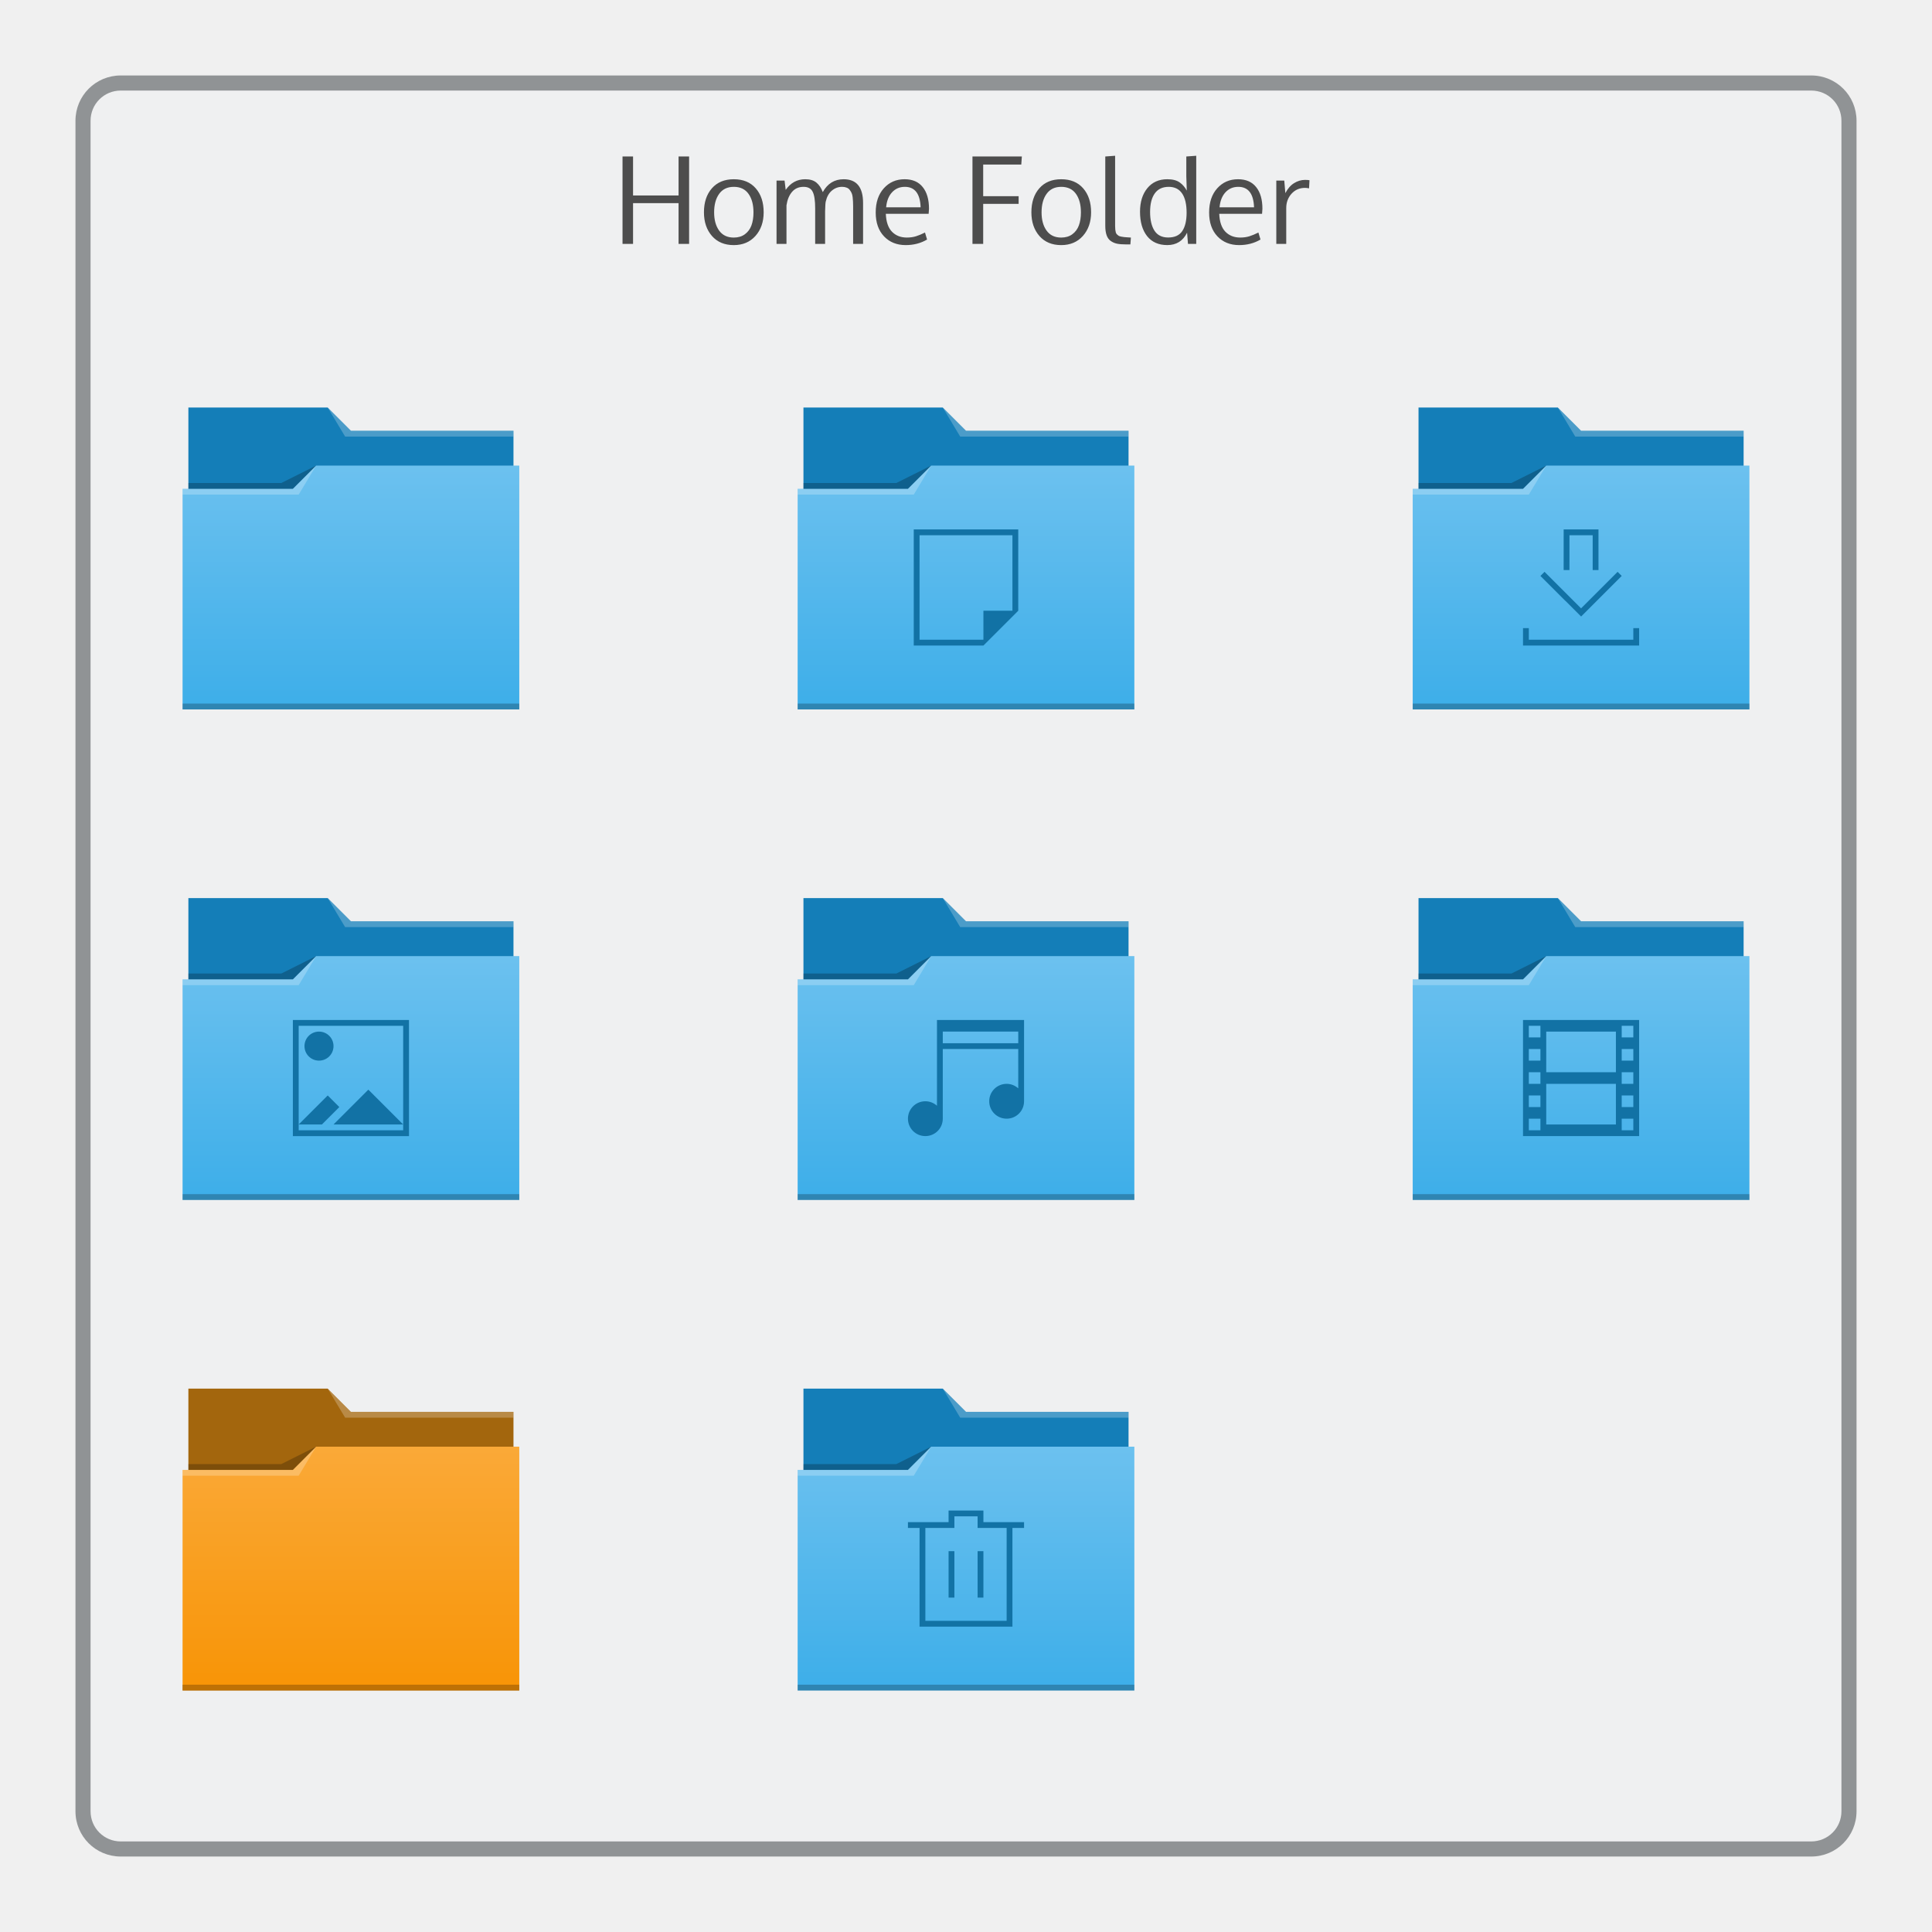
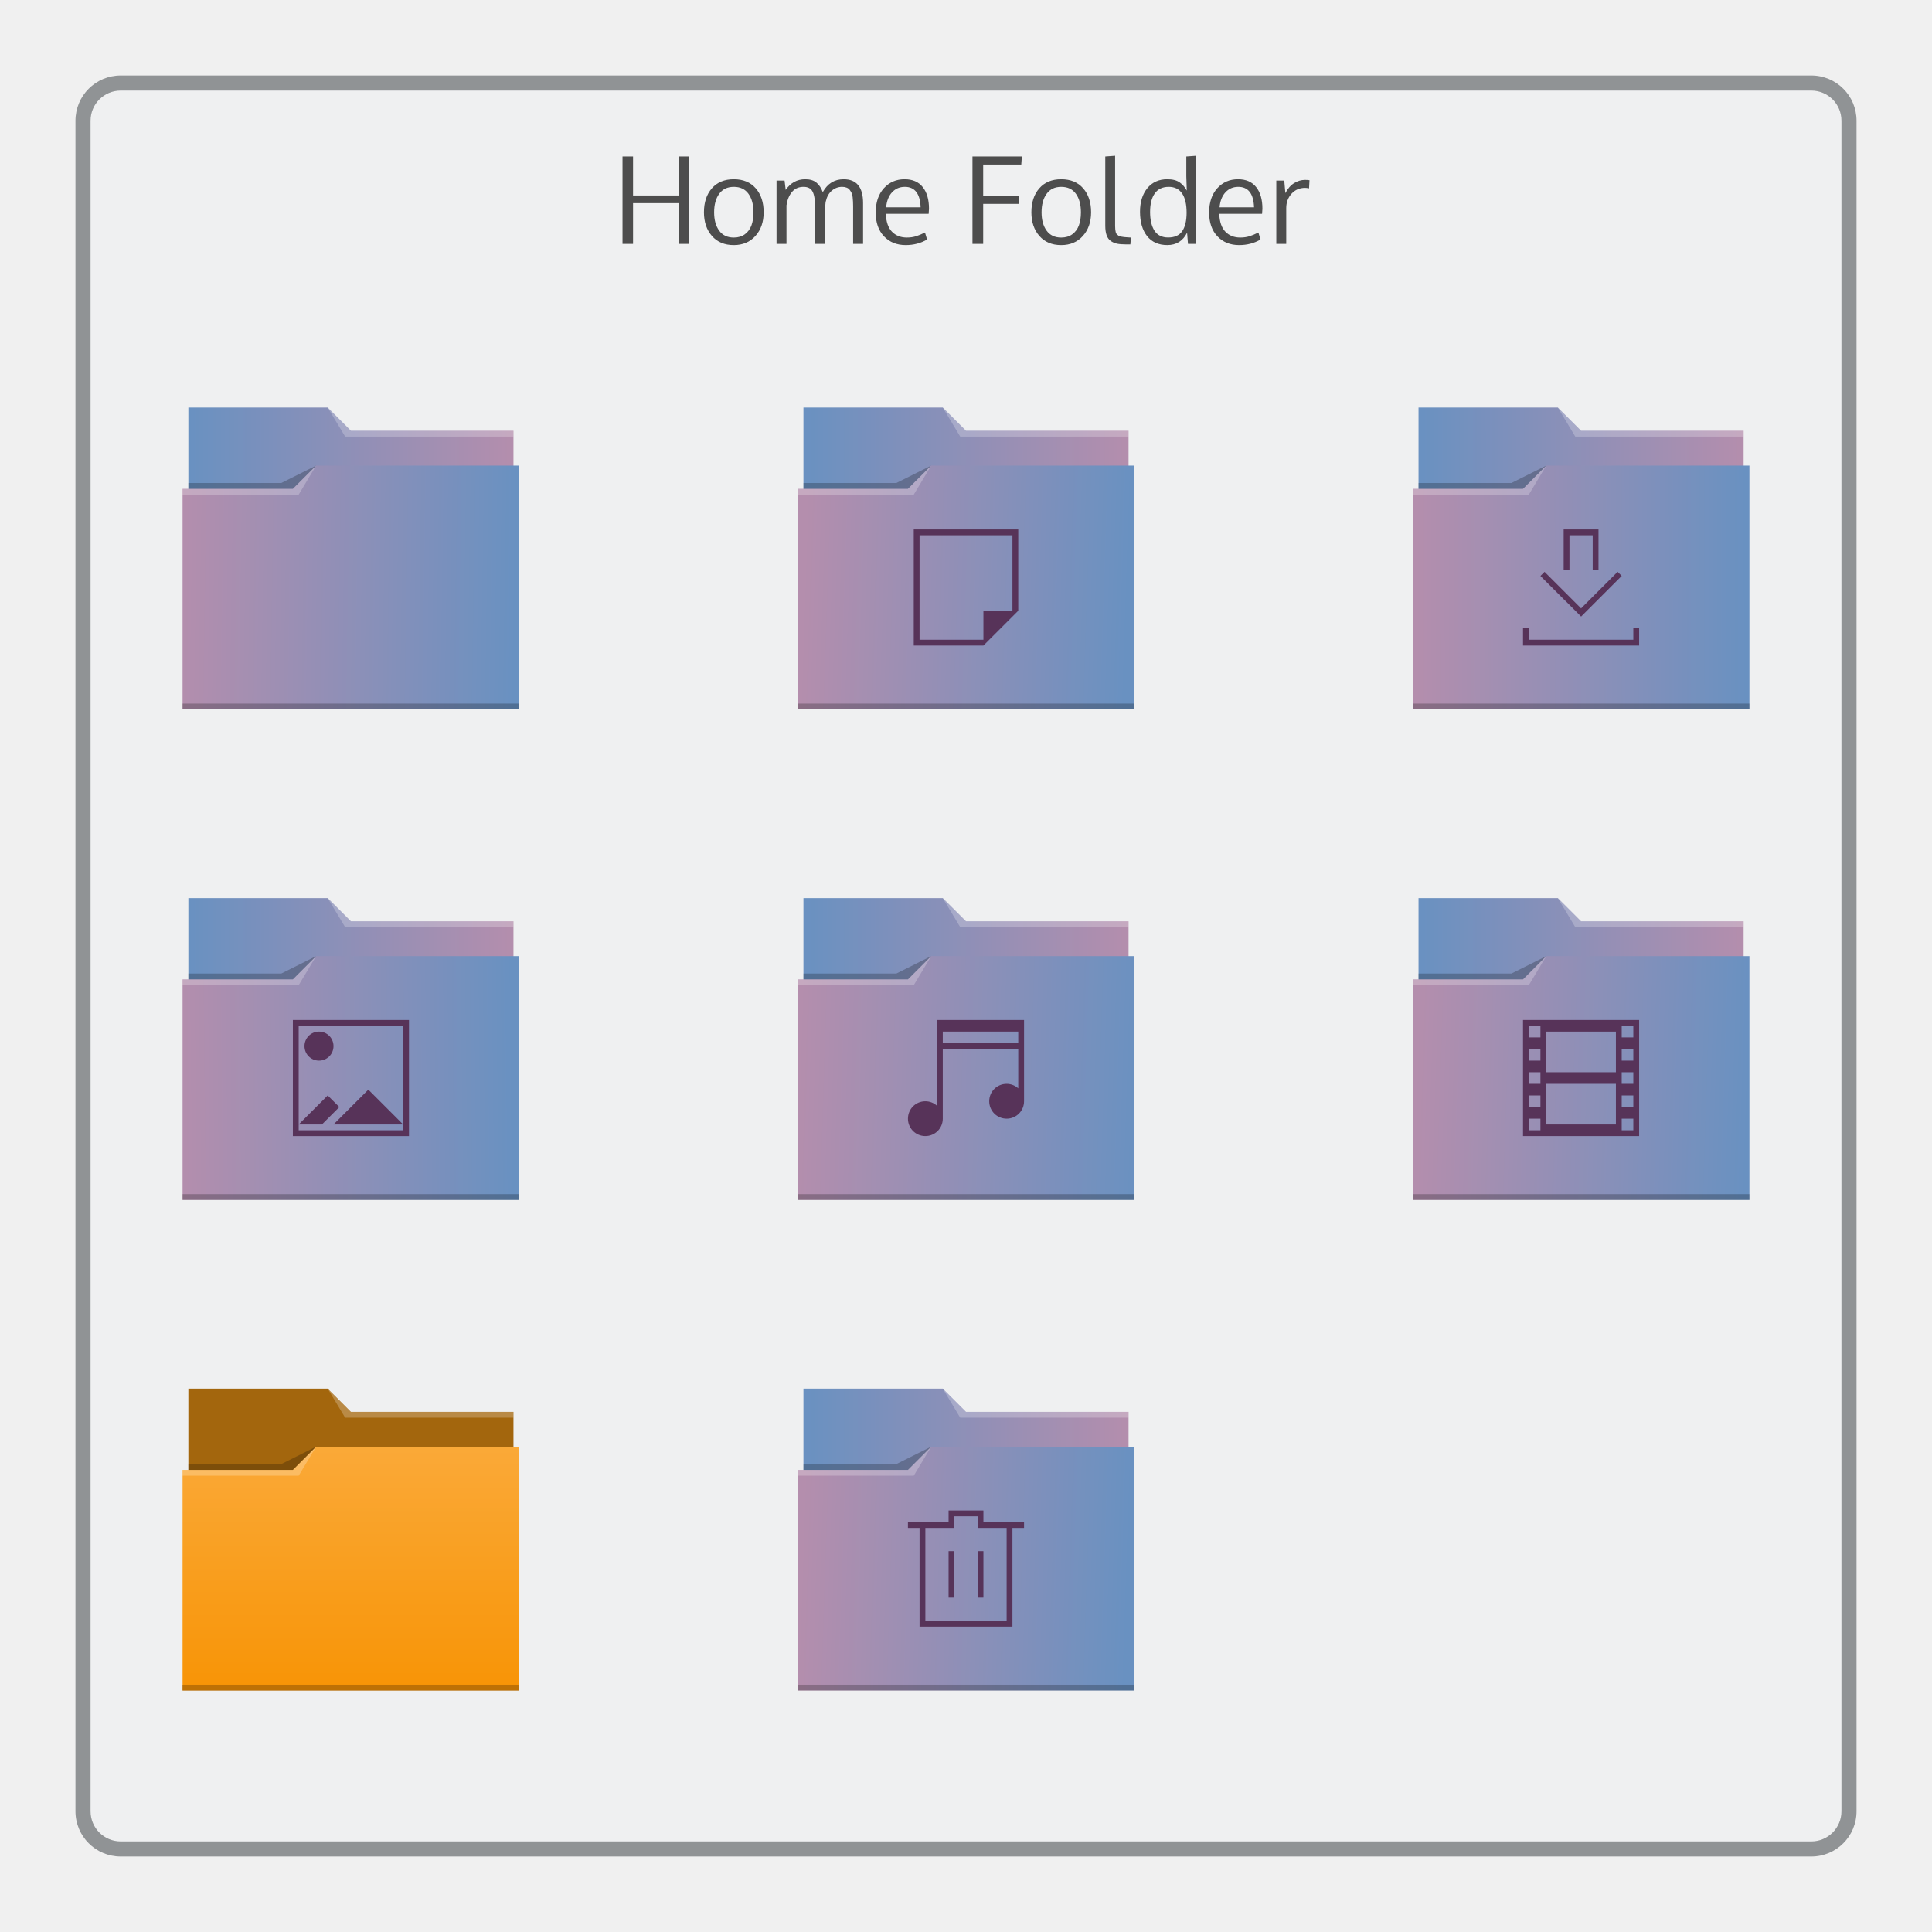
<svg xmlns="http://www.w3.org/2000/svg" xmlns:xlink="http://www.w3.org/1999/xlink" viewBox="0 0 256 256" id="svg2" version="1.1">
  <defs id="defs4">
+     <linearGradient id="linearGradient989">
+       <stop style="stop-color:#6991c1;stop-opacity:1" offset="0" id="stop985" />
+       <stop style="stop-color:#b48ead;stop-opacity:1" offset="1" id="stop987" />
+     </linearGradient>
+     <linearGradient id="linearGradient981">
+       <stop style="stop-color:#6991c1;stop-opacity:1" offset="0" id="stop977" />
+       <stop style="stop-color:#b48ead;stop-opacity:1" offset="1" id="stop979" />
+     </linearGradient>
+     <linearGradient id="linearGradient975">
+       <stop style="stop-color:#b48ead;stop-opacity:1" offset="0" id="stop971" />
+       <stop style="stop-color:#6991c1;stop-opacity:1" offset="1" id="stop973" />
+     </linearGradient>
+     <linearGradient id="linearGradient967">
+       <stop style="stop-color:#6991c1;stop-opacity:1" offset="0" id="stop963" />
+       <stop style="stop-color:#b48ead;stop-opacity:1" offset="1" id="stop965" />
+     </linearGradient>
+     <linearGradient id="linearGradient961">
+       <stop style="stop-color:#b48ead;stop-opacity:1" offset="0" id="stop957" />
+       <stop style="stop-color:#6991c1;stop-opacity:1" offset="1" id="stop959" />
+     </linearGradient>
+     <linearGradient id="linearGradient953">
+       <stop style="stop-color:#6991c1;stop-opacity:1" offset="0" id="stop949" />
+       <stop style="stop-color:#b48ead;stop-opacity:1" offset="1" id="stop951" />
+     </linearGradient>
+     <linearGradient id="linearGradient947">
+       <stop style="stop-color:#b48ead;stop-opacity:1" offset="0" id="stop943" />
+       <stop style="stop-color:#6991c1;stop-opacity:1" offset="1" id="stop945" />
+     </linearGradient>
+     <linearGradient id="linearGradient939">
+       <stop style="stop-color:#6991c1;stop-opacity:1" offset="0" id="stop935" />
+       <stop style="stop-color:#b48ead;stop-opacity:1" offset="1" id="stop937" />
+     </linearGradient>
+     <linearGradient id="linearGradient933">
+       <stop style="stop-color:#b48ead;stop-opacity:1" offset="0" id="stop929" />
+       <stop style="stop-color:#6991c1;stop-opacity:1" offset="1" id="stop931" />
+     </linearGradient>
+     <linearGradient id="linearGradient923">
+       <stop style="stop-color:#6991c1;stop-opacity:1" offset="0" id="stop919" />
+       <stop style="stop-color:#b48ead;stop-opacity:1" offset="1" id="stop921" />
+     </linearGradient>
+     <linearGradient id="linearGradient917">
+       <stop style="stop-color:#b48ead;stop-opacity:1" offset="0" id="stop913" />
+       <stop style="stop-color:#6991c1;stop-opacity:1" offset="1" id="stop915" />
+     </linearGradient>
+     <linearGradient id="linearGradient909">
+       <stop style="stop-color:#6991c1;stop-opacity:1" offset="0" id="stop905" />
+       <stop style="stop-color:#b48ead;stop-opacity:1" offset="1" id="stop907" />
+     </linearGradient>
+     <linearGradient id="linearGradient903">
+       <stop style="stop-color:#b48ead;stop-opacity:1" offset="0" id="stop899" />
+       <stop style="stop-color:#6991c1;stop-opacity:1" offset="1" id="stop901" />
+     </linearGradient>
    <style id="current-color-scheme" type="text/css">
      .ColorScheme-Text {
        color:#4d4d4d;
      }
      .ColorScheme-Background {
        color:#eff0f1;
      }
      .ColorScheme-Highlight {
        color:#3daee9;
      }
      .ColorScheme-ViewText {
        color:#31363b;
      }
      .ColorScheme-ViewBackground {
        color:#fcfcfc;
      }
      .ColorScheme-ViewHover {
        color:#93cee9;
      }
      .ColorScheme-ViewFocus{
        color:#3daee9;
      }
      .ColorScheme-ButtonText {
        color:#31363b;
      }
      .ColorScheme-ButtonBackground {
        color:#eff0f1;
      }
      .ColorScheme-ButtonHover {
        color:#93cee9;
      }
      .ColorScheme-ButtonFocus{
        color:#3daee9;
      }
      </style>
    <linearGradient gradientTransform="matrix(1,0,0,0.9996746,0,0.176455)" gradientUnits="userSpaceOnUse" y2="499.784" x2="414.571" y1="541.798" x1="414.571" id="linearGradient4178-2" xlink:href="#linearGradient4172-0" />
    <linearGradient id="linearGradient4172-0">
      <stop style="stop-color:#f89406;stop-opacity:1" offset="0" id="stop4174-4-7" />
      <stop style="stop-color:#faa938;stop-opacity:1" offset="1" id="stop4176-5" />
    </linearGradient>
-     <linearGradient xlink:href="#linearGradient4172-5" id="linearGradient4765" gradientUnits="userSpaceOnUse" gradientTransform="matrix(1,0,0,0.9996746,0,0.17645)" x1="414.571" y1="541.798" x2="414.571" y2="499.784" />
+     <linearGradient xlink:href="#linearGradient4172-5" id="linearGradient4765" gradientUnits="userSpaceOnUse" gradientTransform="matrix(1,0,0,0.9996746,0,0.17645)" x1="388.147" y1="520.352" x2="444.486" y2="522.227" />
    <linearGradient id="linearGradient4172-5">
-       <stop id="stop4174-6" offset="0" style="stop-color:#3daee9;stop-opacity:1" />
-       <stop id="stop4176-6" offset="1" style="stop-color:#6cc1ef;stop-opacity:1" />
-     </linearGradient>
-     <linearGradient xlink:href="#linearGradient4172-5" id="linearGradient4320" gradientUnits="userSpaceOnUse" gradientTransform="matrix(1,0,0,0.9996746,0,0.17645)" x1="414.571" y1="541.798" x2="414.571" y2="499.784" />
-     <linearGradient xlink:href="#linearGradient4172-5" id="linearGradient4322" gradientUnits="userSpaceOnUse" gradientTransform="matrix(1,0,0,0.9996746,0,0.17645)" x1="414.571" y1="541.798" x2="414.571" y2="499.784" />
-     <linearGradient xlink:href="#linearGradient4172-5" id="linearGradient4324" gradientUnits="userSpaceOnUse" gradientTransform="matrix(1,0,0,0.9996746,0,0.17645)" x1="414.571" y1="541.798" x2="414.571" y2="499.784" />
-     <linearGradient xlink:href="#linearGradient4172-5" id="linearGradient4326" gradientUnits="userSpaceOnUse" gradientTransform="matrix(1,0,0,0.9996746,0,0.17645)" x1="414.571" y1="541.798" x2="414.571" y2="499.784" />
-     <linearGradient xlink:href="#linearGradient4172-5" id="linearGradient4328" gradientUnits="userSpaceOnUse" gradientTransform="matrix(1,0,0,0.9996746,0,0.17645)" x1="414.571" y1="541.798" x2="414.571" y2="499.784" />
-     <linearGradient xlink:href="#linearGradient4172-5" id="linearGradient4330" gradientUnits="userSpaceOnUse" gradientTransform="matrix(1,0,0,0.9996746,0,0.17645)" x1="414.571" y1="541.798" x2="414.571" y2="499.784" />
+       <stop id="stop4174-6" offset="0" style="stop-color:#b48ead;stop-opacity:1" />
+       <stop id="stop4176-6" offset="1" style="stop-color:#6991c1;stop-opacity:1" />
+     </linearGradient>
+     <linearGradient xlink:href="#linearGradient903" id="linearGradient4320" gradientUnits="userSpaceOnUse" gradientTransform="matrix(1,0,0,0.9996746,0,0.17645)" x1="387.15" y1="519.854" x2="444.984" y2="520.731" />
+     <linearGradient xlink:href="#linearGradient917" id="linearGradient4322" gradientUnits="userSpaceOnUse" gradientTransform="matrix(1,0,0,0.9996746,0,0.17645)" x1="388.646" y1="518.856" x2="444.486" y2="520.731" />
+     <linearGradient xlink:href="#linearGradient933" id="linearGradient4324" gradientUnits="userSpaceOnUse" gradientTransform="matrix(1,0,0,0.9996746,0,0.17645)" x1="388.147" y1="521.849" x2="444.984" y2="521.729" />
+     <linearGradient xlink:href="#linearGradient947" id="linearGradient4326" gradientUnits="userSpaceOnUse" gradientTransform="matrix(1,0,0,0.9996746,0,0.17645)" x1="387.15" y1="522.846" x2="444.486" y2="522.227" />
+     <linearGradient xlink:href="#linearGradient961" id="linearGradient4328" gradientUnits="userSpaceOnUse" gradientTransform="matrix(1,0,0,0.9996746,0,0.17645)" x1="387.649" y1="521.849" x2="446.979" y2="523.723" />
+     <linearGradient xlink:href="#linearGradient975" id="linearGradient4330" gradientUnits="userSpaceOnUse" gradientTransform="matrix(1,0,0,0.9996746,0,0.17645)" x1="388.147" y1="518.357" x2="445.483" y2="520.232" />
+     <linearGradient xlink:href="#linearGradient909" id="linearGradient911" x1="388.571" y1="503.798" x2="444.571" y2="503.798" gradientUnits="userSpaceOnUse" />
+     <linearGradient xlink:href="#linearGradient923" id="linearGradient927" x1="388.571" y1="503.798" x2="444.571" y2="503.798" gradientUnits="userSpaceOnUse" />
+     <linearGradient xlink:href="#linearGradient939" id="linearGradient941" x1="388.571" y1="503.798" x2="444.571" y2="503.798" gradientUnits="userSpaceOnUse" />
+     <linearGradient xlink:href="#linearGradient953" id="linearGradient955" x1="388.571" y1="503.798" x2="444.571" y2="503.798" gradientUnits="userSpaceOnUse" />
+     <linearGradient xlink:href="#linearGradient967" id="linearGradient969" x1="388.571" y1="503.798" x2="444.571" y2="503.798" gradientUnits="userSpaceOnUse" />
+     <linearGradient xlink:href="#linearGradient981" id="linearGradient983" x1="388.571" y1="503.798" x2="444.571" y2="503.798" gradientUnits="userSpaceOnUse" />
+     <linearGradient xlink:href="#linearGradient989" id="linearGradient991" x1="388.571" y1="503.798" x2="444.571" y2="503.798" gradientUnits="userSpaceOnUse" />
  </defs>
  <path style="fill:currentColor;fill-opacity:0.5;stroke:none" d="m 16,10 224,0 c 3.324,0 6,2.676 6,6 l 0,224 c 0,3.324 -2.676,6 -6,6 l -224,0 c -3.324,0 -6,-2.676 -6,-6 L 10,16 c 0,-3.324 2.676,-6 6,-6 z" class="ColorScheme-ButtonText" id="rect4240" />
  <path style="fill:currentColor;fill-opacity:1;stroke:none" d="m 16,12 224,0 c 2.216,0 4,1.784 4,4 l 0,224 c 0,2.216 -1.784,4 -4,4 l -224,0 c -2.216,0 -4,-1.784 -4,-4 L 12,16 c 0,-2.216 1.784,-4 4,-4 z" class="ColorScheme-Background" id="rect4238" />
  <path style="fill:currentColor;fill-opacity:1.0;stroke:none" class="ColorScheme-Text" d="m 147.758,20.639 -1.303,0.096 0,9.18 c 0,0.503 0.059,0.921 0.176,1.254 0.116,0.328 0.296,0.579 0.539,0.754 0.243,0.175 0.519,0.296 0.826,0.365 0.312,0.063 0.698,0.096 1.158,0.096 l 0.627,0 0.07,-0.906 -0.357,-0.023 c -0.227,-0.016 -0.404,-0.028 -0.531,-0.039 -0.127,-0.016 -0.264,-0.038 -0.412,-0.064 -0.143,-0.032 -0.252,-0.067 -0.326,-0.109 -0.069,-0.048 -0.139,-0.107 -0.213,-0.176 -0.074,-0.069 -0.128,-0.156 -0.16,-0.262 -0.026,-0.106 -0.049,-0.228 -0.07,-0.365 -0.016,-0.138 -0.023,-0.304 -0.023,-0.5 l 0,-9.299 z m 10.75,0 -1.316,0.096 0,2.609 0.062,1.912 c -0.127,-0.233 -0.261,-0.43 -0.404,-0.594 -0.138,-0.169 -0.307,-0.326 -0.508,-0.469 -0.201,-0.148 -0.44,-0.26 -0.721,-0.334 -0.28,-0.074 -0.599,-0.109 -0.953,-0.109 -1.111,0 -1.992,0.396 -2.643,1.189 -0.645,0.793 -0.967,1.832 -0.967,3.117 0,1.354 0.311,2.432 0.936,3.23 0.629,0.793 1.523,1.189 2.682,1.189 1.201,0 2.074,-0.548 2.619,-1.643 l 0.119,1.484 1.094,0 0,-11.68 z m -76.02,0.096 0,11.584 1.395,0 0,-5.404 6.031,0 0,5.404 1.396,0 0,-11.584 -1.396,0 0,5.164 -6.031,0 0,-5.164 -1.395,0 z m 46.369,0 0,11.584 1.42,0 0,-5.309 4.697,0 0,-1.016 -4.697,0 0,-4.189 5.047,0 0.078,-1.07 -6.545,0 z m -31.627,3.016 c -1.233,0 -2.201,0.401 -2.904,1.205 -0.698,0.799 -1.049,1.857 -1.049,3.174 0,1.285 0.356,2.333 1.064,3.143 0.709,0.804 1.672,1.205 2.889,1.205 1.19,0 2.146,-0.404 2.871,-1.213 0.725,-0.815 1.088,-1.86 1.088,-3.135 0,-1.317 -0.349,-2.375 -1.047,-3.174 -0.698,-0.804 -1.669,-1.205 -2.912,-1.205 z m 9.465,0 c -1.074,0 -1.935,0.471 -2.586,1.412 l -0.15,-1.238 -1.064,0 0,8.395 1.318,0 0,-5.117 c 0.111,-0.735 0.353,-1.325 0.729,-1.77 0.381,-0.45 0.894,-0.676 1.539,-0.676 0.587,0 0.99,0.221 1.207,0.66 0.217,0.434 0.326,1.163 0.326,2.189 l 0,4.713 1.316,0 0,-4.309 c 0.016,-0.73 0.046,-1.166 0.088,-1.309 0.143,-0.629 0.412,-1.112 0.809,-1.445 0.397,-0.333 0.85,-0.5 1.357,-0.5 0.227,0 0.424,0.035 0.594,0.104 0.175,0.063 0.314,0.165 0.414,0.303 0.106,0.138 0.19,0.277 0.254,0.42 0.064,0.138 0.108,0.319 0.135,0.547 0.026,0.227 0.042,0.421 0.047,0.58 0.011,0.153 0.016,0.357 0.016,0.611 l 0,4.998 1.318,0 0,-5.412 c 0,-2.105 -0.858,-3.156 -2.572,-3.156 -1.217,0 -2.138,0.568 -2.768,1.705 -0.196,-0.534 -0.474,-0.952 -0.834,-1.254 -0.36,-0.302 -0.857,-0.451 -1.492,-0.451 z m 13.164,0 c -1.111,0 -2.027,0.399 -2.746,1.197 -0.719,0.799 -1.078,1.869 -1.078,3.213 0,1.328 0.366,2.381 1.102,3.158 0.735,0.772 1.693,1.158 2.873,1.158 1.058,0 2.002,-0.246 2.832,-0.738 l -0.277,-0.928 c -0.444,0.222 -0.845,0.389 -1.205,0.5 -0.36,0.111 -0.76,0.166 -1.199,0.166 -0.809,0 -1.464,-0.256 -1.967,-0.77 -0.503,-0.518 -0.776,-1.31 -0.818,-2.379 l 5.674,0 0.047,-0.668 c 0,-1.227 -0.277,-2.183 -0.832,-2.871 -0.55,-0.693 -1.352,-1.039 -2.404,-1.039 z m 20.756,0 c -1.232,0 -2.201,0.401 -2.904,1.205 -0.698,0.799 -1.047,1.857 -1.047,3.174 0,1.285 0.356,2.333 1.064,3.143 0.709,0.804 1.67,1.205 2.887,1.205 1.19,0 2.148,-0.404 2.873,-1.213 0.725,-0.815 1.088,-1.86 1.088,-3.135 0,-1.317 -0.351,-2.375 -1.049,-3.174 -0.698,-0.804 -1.669,-1.205 -2.912,-1.205 z m 23.424,0 c -1.111,0 -2.027,0.399 -2.746,1.197 -0.719,0.799 -1.078,1.869 -1.078,3.213 0,1.328 0.366,2.381 1.102,3.158 0.735,0.772 1.693,1.158 2.873,1.158 1.058,0 2.002,-0.246 2.832,-0.738 l -0.277,-0.928 c -0.444,0.222 -0.845,0.389 -1.205,0.5 -0.36,0.111 -0.76,0.166 -1.199,0.166 -0.809,0 -1.464,-0.256 -1.967,-0.77 -0.503,-0.518 -0.776,-1.31 -0.818,-2.379 l 5.674,0 0.047,-0.668 c 0,-1.227 -0.277,-2.183 -0.832,-2.871 -0.55,-0.693 -1.352,-1.039 -2.404,-1.039 z m 8.887,0.086 c -0.508,0 -0.993,0.144 -1.453,0.43 -0.455,0.28 -0.841,0.721 -1.158,1.324 l -0.143,-1.666 -1.055,0 0,8.395 1.316,0 0,-4.752 c 0,-0.746 0.234,-1.378 0.699,-1.896 0.471,-0.518 1.066,-0.777 1.785,-0.777 0.148,0 0.327,0.02 0.539,0.062 l 0.057,-1.078 c -0.153,-0.026 -0.35,-0.041 -0.588,-0.041 z m -75.695,0.92 c 0.862,0 1.512,0.311 1.951,0.93 0.439,0.614 0.658,1.433 0.658,2.459 0,0.656 -0.09,1.231 -0.27,1.723 -0.18,0.487 -0.471,0.878 -0.873,1.174 -0.397,0.291 -0.885,0.436 -1.467,0.436 -0.846,10e-7 -1.493,-0.306 -1.938,-0.92 -0.444,-0.614 -0.666,-1.42 -0.666,-2.42 0,-1.021 0.222,-1.838 0.666,-2.451 0.444,-0.619 1.091,-0.93 1.938,-0.93 z m 22.66,0 c 1.333,0 2.032,0.906 2.096,2.715 l -4.57,0 c 0.074,-0.836 0.333,-1.498 0.777,-1.984 0.45,-0.487 1.015,-0.73 1.697,-0.73 z m 20.725,0 c 0.862,0 1.514,0.311 1.953,0.93 0.439,0.614 0.658,1.433 0.658,2.459 0,0.656 -0.09,1.231 -0.27,1.723 -0.18,0.487 -0.471,0.878 -0.873,1.174 -0.397,0.291 -0.887,0.436 -1.469,0.436 -0.846,10e-7 -1.491,-0.306 -1.936,-0.92 -0.444,-0.614 -0.666,-1.42 -0.666,-2.42 0,-1.021 0.222,-1.838 0.666,-2.451 0.444,-0.619 1.089,-0.93 1.936,-0.93 z m 14.244,0 c 0.783,0 1.373,0.291 1.77,0.873 0.402,0.582 0.602,1.443 0.602,2.58 -0.005,1.042 -0.197,1.846 -0.578,2.412 -0.381,0.566 -1.003,0.848 -1.865,0.848 -0.82,0 -1.425,-0.301 -1.816,-0.904 -0.386,-0.603 -0.58,-1.43 -0.58,-2.482 10e-6,-1.058 0.207,-1.877 0.619,-2.453 0.413,-0.582 1.03,-0.873 1.85,-0.873 z m 9.211,0 c 1.333,0 2.032,0.906 2.096,2.715 l -4.57,0 c 0.074,-0.836 0.333,-1.498 0.777,-1.984 0.45,-0.487 1.015,-0.73 1.697,-0.73 z" id="path4427" />
  <g transform="matrix(0.7692277,0,0,0.7692277,-273.9383,-322.7661)" id="layer1-5">
-     <path id="rect4180" d="m 388.571,489.798 0,5 0,22 c 0,0.554 0.446,1 1,1 l 54,0 c 0.554,0 1,-0.446 1,-1 l 0,-21.99 c 0,-0.003 -0.002,-0.006 -0.002,-0.01 l 0.002,0 0,-1 -28,0 -4,-4 -24,0 z" style="fill:#147eb8;fill-opacity:1;stroke:none" />
+     <path id="rect4180" d="m 388.571,489.798 0,5 0,22 c 0,0.554 0.446,1 1,1 l 54,0 c 0.554,0 1,-0.446 1,-1 l 0,-21.99 c 0,-0.003 -0.002,-0.006 -0.002,-0.01 l 0.002,0 0,-1 -28,0 -4,-4 -24,0 z" style="fill:url(#linearGradient911);fill-opacity:1;stroke:none" />
    <path id="rect4113-0" d="m 410.571,499.798 -4,4 -19,0 0,1 0.002,0 c -5e-5,0.004 -0.002,0.008 -0.002,0.012 l 0,35.988 0,1 1,0 56,0 1,0 0,-1 0,-35.988 0,-0.012 0,-5 z" style="fill:url(#linearGradient4320);fill-opacity:1;stroke:none" />
    <path id="path4224" d="m 387.571,503.798 0,1 20,0 3,-5 -4,4 z" style="fill:#ffffff;fill-opacity:0.235;fill-rule:evenodd;stroke:none;stroke-width:1px;stroke-linecap:butt;stroke-linejoin:miter;stroke-opacity:1" />
    <path id="path4228-6" d="m 388.571,502.798 0,1 18,0 4,-4 -6,3 z" style="fill:#000000;fill-opacity:0.235;fill-rule:evenodd;stroke:none;stroke-width:1px;stroke-linecap:butt;stroke-linejoin:miter;stroke-opacity:1" />
    <path id="path4151-2-9" d="m 387.571,540.798 0,1 1,0 56,0 1,0 0,-1 -1,0 -56,0 -1,0 z" style="fill:#000000;fill-opacity:0.235;stroke:none" />
    <path id="path4196" transform="translate(384.5714,483.798)" d="m 28,6 3,5 2,0 27,0 0,-1 -27,0 -1,0 z" style="fill:#ffffff;fill-opacity:0.235;fill-rule:evenodd;stroke:none;stroke-width:1px;stroke-linecap:butt;stroke-linejoin:miter;stroke-opacity:1" />
  </g>
  <g transform="matrix(0.7692277,0,0,0.7692277,-192.4383,-322.7661)" id="layer1-7">
    <g transform="translate(0,5.0000001e-6)" id="layer1-31">
-       <path style="fill:#147eb8;fill-opacity:1;stroke:none" d="m 388.571,489.798 0,5 0,22 c 0,0.554 0.446,1 1,1 l 54,0 c 0.554,0 1,-0.446 1,-1 l 0,-21.99 c 0,-0.003 -0.002,-0.006 -0.002,-0.01 l 0.002,0 0,-1 -28,0 -4,-4 -24,0 z" id="rect4180-54" />
+       <path style="fill:url(#linearGradient927);fill-opacity:1;stroke:none" d="m 388.571,489.798 0,5 0,22 c 0,0.554 0.446,1 1,1 l 54,0 c 0.554,0 1,-0.446 1,-1 l 0,-21.99 c 0,-0.003 -0.002,-0.006 -0.002,-0.01 l 0.002,0 0,-1 -28,0 -4,-4 -24,0 z" id="rect4180-54" />
      <path style="fill:url(#linearGradient4322);fill-opacity:1;stroke:none" d="m 410.571,499.798 -4,4 -19,0 0,1 0.002,0 c -5e-5,0.004 -0.002,0.008 -0.002,0.012 l 0,35.988 0,1 1,0 56,0 1,0 0,-1 0,-35.988 0,-0.012 0,-5 z" id="rect4113" />
      <path style="fill:#ffffff;fill-opacity:0.235;fill-rule:evenodd;stroke:none;stroke-width:1px;stroke-linecap:butt;stroke-linejoin:miter;stroke-opacity:1" d="m 387.571,503.798 0,1 20,0 3,-5 -4,4 z" id="path4224-2" />
      <path style="fill:#000000;fill-opacity:0.235;fill-rule:evenodd;stroke:none;stroke-width:1px;stroke-linecap:butt;stroke-linejoin:miter;stroke-opacity:1" d="m 388.571,502.798 0,1 18,0 4,-4 -6,3 z" id="path4228-3-9" />
      <path style="fill:#000000;fill-opacity:0.235;stroke:none" d="m 387.571,540.798 0,1 1,0 56,0 1,0 0,-1 -1,0 -56,0 -1,0 z" id="path4151-2" />
      <path style="fill:#ffffff;fill-opacity:0.235;fill-rule:evenodd;stroke:none;stroke-width:1px;stroke-linecap:butt;stroke-linejoin:miter;stroke-opacity:1" d="m 28,6 3,5 2,0 27,0 0,-1 -27,0 -1,0 z" transform="translate(384.5714,483.798)" id="path4196-6" />
    </g>
-     <path id="path4126-0" transform="translate(384.5714,483.798)" d="m 23,27 0,1 0,18 0,1 12,0 6,-6 0,-14 -18,0 z m 1,1 16,0 0,13 -5,0 0,5 -11,0 0,-18 z" style="fill:#1272a5;fill-opacity:1;stroke:none;stroke-width:1px;stroke-linecap:butt;stroke-linejoin:miter;stroke-opacity:1" />
+     <path id="path4126-0" transform="translate(384.5714,483.798)" d="m 23,27 0,1 0,18 0,1 12,0 6,-6 0,-14 -18,0 z m 1,1 16,0 0,13 -5,0 0,5 -11,0 0,-18 z" style="fill:#573359;fill-opacity:1;stroke:none;stroke-width:1px;stroke-linecap:butt;stroke-linejoin:miter;stroke-opacity:1" />
  </g>
  <g transform="matrix(0.7692277,0,0,0.7692277,-110.9383,-322.7661)" id="layer1-96">
    <g transform="translate(0,5.0000001e-6)" id="layer1-82">
-       <path style="fill:#147eb8;fill-opacity:1;stroke:none" d="m 388.571,489.798 0,5 0,22 c 0,0.554 0.446,1 1,1 l 54,0 c 0.554,0 1,-0.446 1,-1 l 0,-21.99 c 0,-0.003 -0.002,-0.006 -0.002,-0.01 l 0.002,0 0,-1 -28,0 -4,-4 -24,0 z" id="rect4180-2" />
+       <path style="fill:url(#linearGradient941);fill-opacity:1;stroke:none" d="m 388.571,489.798 0,5 0,22 c 0,0.554 0.446,1 1,1 l 54,0 c 0.554,0 1,-0.446 1,-1 l 0,-21.99 c 0,-0.003 -0.002,-0.006 -0.002,-0.01 l 0.002,0 0,-1 -28,0 -4,-4 -24,0 z" id="rect4180-2" />
      <path style="fill:url(#linearGradient4324);fill-opacity:1;stroke:none" d="m 410.571,499.798 -4,4 -19,0 0,1 0.002,0 c -5e-5,0.004 -0.002,0.008 -0.002,0.012 l 0,35.988 0,1 1,0 56,0 1,0 0,-1 0,-35.988 0,-0.012 0,-5 z" id="rect4113-1" />
      <path style="fill:#ffffff;fill-opacity:0.235;fill-rule:evenodd;stroke:none;stroke-width:1px;stroke-linecap:butt;stroke-linejoin:miter;stroke-opacity:1" d="m 387.571,503.798 0,1 20,0 3,-5 -4,4 z" id="path4224-3" />
      <path style="fill:#000000;fill-opacity:0.235;fill-rule:evenodd;stroke:none;stroke-width:1px;stroke-linecap:butt;stroke-linejoin:miter;stroke-opacity:1" d="m 388.571,502.798 0,1 18,0 4,-4 -6,3 z" id="path4228-2" />
      <path style="fill:#000000;fill-opacity:0.235;stroke:none" d="m 387.571,540.798 0,1 1,0 56,0 1,0 0,-1 -1,0 -56,0 -1,0 z" id="path4151-2-4" />
      <path style="fill:#ffffff;fill-opacity:0.235;fill-rule:evenodd;stroke:none;stroke-width:1px;stroke-linecap:butt;stroke-linejoin:miter;stroke-opacity:1" d="m 28,6 3,5 2,0 27,0 0,-1 -27,0 -1,0 z" transform="translate(384.5714,483.798)" id="path4196-9" />
    </g>
-     <path id="rect4282-7" transform="translate(384.5714,483.798)" d="m 29,27 0,1 0,6 1,0 0,-6 4,0 0,6 1,0 0,-7 -6,0 z M 25.707,34.301 25,35.008 l 4.293,4.293 0.008,-0.008 L 32.008,42 34.707,39.301 39,35.008 38.293,34.301 34,38.594 l -2,2 -2,-2 -4.293,-4.293 z M 22,44 l 0,2 0,1 1,0 19,0 0,-1 0,-2 -1,0 0,2 -18,0 0,-2 -1,0 z" style="fill:#1272a5;fill-opacity:1;stroke:none" />
+     <path id="rect4282-7" transform="translate(384.5714,483.798)" d="m 29,27 0,1 0,6 1,0 0,-6 4,0 0,6 1,0 0,-7 -6,0 z M 25.707,34.301 25,35.008 l 4.293,4.293 0.008,-0.008 L 32.008,42 34.707,39.301 39,35.008 38.293,34.301 34,38.594 l -2,2 -2,-2 -4.293,-4.293 z M 22,44 l 0,2 0,1 1,0 19,0 0,-1 0,-2 -1,0 0,2 -18,0 0,-2 -1,0 z" style="fill:#573359;fill-opacity:1;stroke:none" />
  </g>
  <g transform="matrix(0.7692277,0,0,0.7692277,-273.9383,-257.7661)" id="layer1-0">
    <g transform="translate(0,5.0000001e-6)" id="layer1-7-5">
-       <path style="fill:#147eb8;fill-opacity:1;stroke:none" d="m 388.571,489.798 0,5 0,22 c 0,0.554 0.446,1 1,1 l 54,0 c 0.554,0 1,-0.446 1,-1 l 0,-21.99 c 0,-0.003 -0.002,-0.006 -0.002,-0.01 l 0.002,0 0,-1 -28,0 -4,-4 -24,0 z" id="rect4180-4" />
+       <path style="fill:url(#linearGradient955);fill-opacity:1;stroke:none" d="m 388.571,489.798 0,5 0,22 c 0,0.554 0.446,1 1,1 l 54,0 c 0.554,0 1,-0.446 1,-1 l 0,-21.99 c 0,-0.003 -0.002,-0.006 -0.002,-0.01 l 0.002,0 0,-1 -28,0 -4,-4 -24,0 z" id="rect4180-4" />
      <path style="fill:url(#linearGradient4326);fill-opacity:1;stroke:none" d="m 410.571,499.798 -4,4 -19,0 0,1 0.002,0 c -5e-5,0.004 -0.002,0.008 -0.002,0.012 l 0,35.988 0,1 1,0 56,0 1,0 0,-1 0,-35.988 0,-0.012 0,-5 z" id="rect4113-6" />
      <path style="fill:#ffffff;fill-opacity:0.235;fill-rule:evenodd;stroke:none;stroke-width:1px;stroke-linecap:butt;stroke-linejoin:miter;stroke-opacity:1" d="m 387.571,503.798 0,1 20,0 3,-5 -4,4 z" id="path4224-0" />
      <path style="fill:#000000;fill-opacity:0.235;fill-rule:evenodd;stroke:none;stroke-width:1px;stroke-linecap:butt;stroke-linejoin:miter;stroke-opacity:1" d="m 388.571,502.798 0,1 18,0 4,-4 -6,3 z" id="path4228-0" />
      <path style="fill:#000000;fill-opacity:0.235;stroke:none" d="m 387.571,540.798 0,1 1,0 56,0 1,0 0,-1 -1,0 -56,0 -1,0 z" id="path4151-2-3" />
      <path style="fill:#ffffff;fill-opacity:0.235;fill-rule:evenodd;stroke:none;stroke-width:1px;stroke-linecap:butt;stroke-linejoin:miter;stroke-opacity:1" d="m 28,6 3,5 2,0 27,0 0,-1 -27,0 -1,0 z" transform="translate(384.5714,483.798)" id="path4196-5" />
    </g>
-     <path id="rect4385-8" transform="translate(384.5714,483.798)" d="m 22,27 0,20 20,0 0,-20 -20,0 z m 1,1 18,0 0,17 0,1 -18,0 0,-1 0,-17 z m 0,17 4,0 3,-3 -2,-2 -5,5 z m 18,0 -6,-6 -6,6 12,0 z M 26.5,29 C 25.115,29 24,30.115 24,31.5 24,32.885 25.115,34 26.5,34 27.885,34 29,32.885 29,31.5 29,30.115 27.885,29 26.5,29 Z" style="fill:#1272a5;fill-opacity:1;stroke:none" />
+     <path id="rect4385-8" transform="translate(384.5714,483.798)" d="m 22,27 0,20 20,0 0,-20 -20,0 z m 1,1 18,0 0,17 0,1 -18,0 0,-1 0,-17 z m 0,17 4,0 3,-3 -2,-2 -5,5 z m 18,0 -6,-6 -6,6 12,0 z M 26.5,29 C 25.115,29 24,30.115 24,31.5 24,32.885 25.115,34 26.5,34 27.885,34 29,32.885 29,31.5 29,30.115 27.885,29 26.5,29 Z" style="fill:#573359;fill-opacity:1;stroke:none" />
  </g>
  <g transform="matrix(0.7692277,0,0,0.7692277,-192.4383,-257.7661)" id="layer1-04">
    <g transform="translate(0,5e-6)" id="layer1-4">
-       <path style="fill:#147eb8;fill-opacity:1;stroke:none" d="m 388.571,489.798 0,5 0,22 c 0,0.554 0.446,1 1,1 l 54,0 c 0.554,0 1,-0.446 1,-1 l 0,-21.99 c 0,-0.003 -0.002,-0.006 -0.002,-0.01 l 0.002,0 0,-1 -28,0 -4,-4 -24,0 z" id="rect4180-2-2" />
+       <path style="fill:url(#linearGradient969);fill-opacity:1;stroke:none" d="m 388.571,489.798 0,5 0,22 c 0,0.554 0.446,1 1,1 l 54,0 c 0.554,0 1,-0.446 1,-1 l 0,-21.99 c 0,-0.003 -0.002,-0.006 -0.002,-0.01 l 0.002,0 0,-1 -28,0 -4,-4 -24,0 z" id="rect4180-2-2" />
      <path style="fill:url(#linearGradient4328);fill-opacity:1;stroke:none" d="m 410.571,499.798 -4,4 -19,0 0,1 0.002,0 c -5e-5,0.004 -0.002,0.008 -0.002,0.012 l 0,35.988 0,1 1,0 56,0 1,0 0,-1 0,-35.988 0,-0.012 0,-5 z" id="rect4113-7" />
      <path style="fill:#ffffff;fill-opacity:0.235;fill-rule:evenodd;stroke:none;stroke-width:1px;stroke-linecap:butt;stroke-linejoin:miter;stroke-opacity:1" d="m 387.571,503.798 0,1 20,0 3,-5 -4,4 z" id="path4224-9" />
      <path style="fill:#000000;fill-opacity:0.235;fill-rule:evenodd;stroke:none;stroke-width:1px;stroke-linecap:butt;stroke-linejoin:miter;stroke-opacity:1" d="m 388.571,502.798 0,1 18,0 4,-4 -6,3 z" id="path4228-8" />
      <path style="fill:#000000;fill-opacity:0.235;stroke:none" d="m 387.571,540.798 0,1 1,0 56,0 1,0 0,-1 -1,0 -56,0 -1,0 z" id="path4151-2-3-6" />
      <path style="fill:#ffffff;fill-opacity:0.235;fill-rule:evenodd;stroke:none;stroke-width:1px;stroke-linecap:butt;stroke-linejoin:miter;stroke-opacity:1" d="m 28,6 3,5 2,0 27,0 0,-1 -27,0 -1,0 z" transform="translate(384.5714,483.798)" id="path4196-0" />
    </g>
-     <path transform="translate(384.5714,483.798)" id="rect4128-4" d="m 27,27 0,2 0,2 0,1 0,9.775 C 26.469,41.298 25.773,41 25,41 c -1.662,0 -3,1.338 -3,3 0,1.662 1.338,3 3,3 1.662,0 3,-1.338 3,-3 l 0,-12 13,0 0,6.775 C 40.469,38.298 39.773,38 39,38 c -1.662,0 -3,1.338 -3,3 0,1.662 1.338,3 3,3 1.662,0 3,-1.338 3,-3 l 0,-14 -15,0 z m 1,2 13,0 0,2 -13,0 0,-2 z" style="fill:#1272a5;fill-opacity:1;stroke:none" />
+     <path transform="translate(384.5714,483.798)" id="rect4128-4" d="m 27,27 0,2 0,2 0,1 0,9.775 C 26.469,41.298 25.773,41 25,41 c -1.662,0 -3,1.338 -3,3 0,1.662 1.338,3 3,3 1.662,0 3,-1.338 3,-3 l 0,-12 13,0 0,6.775 C 40.469,38.298 39.773,38 39,38 c -1.662,0 -3,1.338 -3,3 0,1.662 1.338,3 3,3 1.662,0 3,-1.338 3,-3 l 0,-14 -15,0 z m 1,2 13,0 0,2 -13,0 0,-2 z" style="fill:#573359;fill-opacity:1;stroke:none" />
  </g>
  <g transform="matrix(0.7692277,0,0,0.7692277,-110.9383,-257.7661)" id="layer1-09">
    <g transform="translate(0,5.0000001e-6)" id="layer1-5-4">
-       <path style="fill:#147eb8;fill-opacity:1;stroke:none" d="m 388.571,489.798 0,5 0,22 c 0,0.554 0.446,1 1,1 l 54,0 c 0.554,0 1,-0.446 1,-1 l 0,-21.99 c 0,-0.003 -0.002,-0.006 -0.002,-0.01 l 0.002,0 0,-1 -28,0 -4,-4 -24,0 z" id="rect4180-0" />
+       <path style="fill:url(#linearGradient983);fill-opacity:1;stroke:none" d="m 388.571,489.798 0,5 0,22 c 0,0.554 0.446,1 1,1 l 54,0 c 0.554,0 1,-0.446 1,-1 l 0,-21.99 c 0,-0.003 -0.002,-0.006 -0.002,-0.01 l 0.002,0 0,-1 -28,0 -4,-4 -24,0 z" id="rect4180-0" />
      <path style="fill:url(#linearGradient4330);fill-opacity:1;stroke:none" d="m 410.571,499.798 -4,4 -19,0 0,1 0.002,0 c -5e-5,0.004 -0.002,0.008 -0.002,0.012 l 0,35.988 0,1 1,0 56,0 1,0 0,-1 0,-35.988 0,-0.012 0,-5 z" id="rect4113-6-8" />
      <path style="fill:#ffffff;fill-opacity:0.235;fill-rule:evenodd;stroke:none;stroke-width:1px;stroke-linecap:butt;stroke-linejoin:miter;stroke-opacity:1" d="m 387.571,503.798 0,1 20,0 3,-5 -4,4 z" id="path4224-7" />
      <path style="fill:#000000;fill-opacity:0.235;fill-rule:evenodd;stroke:none;stroke-width:1px;stroke-linecap:butt;stroke-linejoin:miter;stroke-opacity:1" d="m 388.571,502.798 0,1 18,0 4,-4 -6,3 z" id="path4228" />
      <path style="fill:#000000;fill-opacity:0.235;stroke:none" d="m 387.571,540.798 0,1 1,0 56,0 1,0 0,-1 -1,0 -56,0 -1,0 z" id="path4151-2-6" />
      <path style="fill:#ffffff;fill-opacity:0.235;fill-rule:evenodd;stroke:none;stroke-width:1px;stroke-linecap:butt;stroke-linejoin:miter;stroke-opacity:1" d="m 28,6 3,5 2,0 27,0 0,-1 -27,0 -1,0 z" transform="translate(384.5714,483.798)" id="path4196-9-3" />
    </g>
-     <path id="rect4148-3" transform="translate(384.5714,483.798)" d="m 22,27 0,20 20,0 0,-20 -20,0 z m 1,1 2,0 0,2 -2,0 0,-2 z m 16,0 2,0 0,2 -2,0 0,-2 z m -13,1 12,0 0,7 -12,0 0,-7 z m -3,3 2,0 0,2 -2,0 0,-2 z m 16,0 2,0 0,2 -2,0 0,-2 z m -16,4 2,0 0,2 -2,0 0,-2 z m 16,0 2,0 0,2 -2,0 0,-2 z m -13,2 12,0 0,7 -12,0 0,-7 z m -3,2 2,0 0,2 -2,0 0,-2 z m 16,0 2,0 0,2 -2,0 0,-2 z m -16,4 2,0 0,2 -2,0 0,-2 z m 16,0 2,0 0,2 -2,0 0,-2 z" style="fill:#1272a5;fill-opacity:1;stroke:none" />
+     <path id="rect4148-3" transform="translate(384.5714,483.798)" d="m 22,27 0,20 20,0 0,-20 -20,0 z m 1,1 2,0 0,2 -2,0 0,-2 z m 16,0 2,0 0,2 -2,0 0,-2 z m -13,1 12,0 0,7 -12,0 0,-7 z m -3,3 2,0 0,2 -2,0 0,-2 z m 16,0 2,0 0,2 -2,0 0,-2 z m -16,4 2,0 0,2 -2,0 0,-2 z m 16,0 2,0 0,2 -2,0 0,-2 z m -13,2 12,0 0,7 -12,0 0,-7 z m -3,2 2,0 0,2 -2,0 0,-2 z m 16,0 2,0 0,2 -2,0 0,-2 z m -16,4 2,0 0,2 -2,0 0,-2 z m 16,0 2,0 0,2 -2,0 0,-2 z" style="fill:#573359;fill-opacity:1;stroke:none" />
  </g>
  <g transform="matrix(0.7692277,0,0,0.7692277,-192.4383,-192.7661)" id="layer1-8">
    <g transform="translate(0,5.0000001e-6)" id="layer1-2">
-       <path style="fill:#147eb8;fill-opacity:1;stroke:none" d="m 388.571,489.798 0,5 0,22 c 0,0.554 0.446,1 1,1 l 54,0 c 0.554,0 1,-0.446 1,-1 l 0,-21.99 c 0,-0.003 -0.002,-0.006 -0.002,-0.01 l 0.002,0 0,-1 -28,0 -4,-4 -24,0 z" id="rect4180-24" />
+       <path style="fill:url(#linearGradient991);fill-opacity:1;stroke:none" d="m 388.571,489.798 0,5 0,22 c 0,0.554 0.446,1 1,1 l 54,0 c 0.554,0 1,-0.446 1,-1 l 0,-21.99 c 0,-0.003 -0.002,-0.006 -0.002,-0.01 l 0.002,0 0,-1 -28,0 -4,-4 -24,0 z" id="rect4180-24" />
      <path style="fill:url(#linearGradient4765);fill-opacity:1;stroke:none" d="m 410.571,499.798 -4,4 -19,0 0,1 0.002,0 c -5e-5,0.004 -0.002,0.008 -0.002,0.012 l 0,35.988 0,1 1,0 56,0 1,0 0,-1 0,-35.988 0,-0.012 0,-5 z" id="rect4113-9" />
      <path style="fill:#ffffff;fill-opacity:0.235;fill-rule:evenodd;stroke:none;stroke-width:1px;stroke-linecap:butt;stroke-linejoin:miter;stroke-opacity:1" d="m 387.571,503.798 0,1 20,0 3,-5 -4,4 z" id="path4224-5" />
      <path style="fill:#000000;fill-opacity:0.235;fill-rule:evenodd;stroke:none;stroke-width:1px;stroke-linecap:butt;stroke-linejoin:miter;stroke-opacity:1" d="m 388.571,502.798 0,1 18,0 4,-4 -6,3 z" id="path4228-08" />
      <path style="fill:#000000;fill-opacity:0.235;stroke:none" d="m 387.571,540.798 0,1 1,0 56,0 1,0 0,-1 -1,0 -56,0 -1,0 z" id="path4151-2-8" />
      <path style="fill:#ffffff;fill-opacity:0.235;fill-rule:evenodd;stroke:none;stroke-width:1px;stroke-linecap:butt;stroke-linejoin:miter;stroke-opacity:1" d="m 28,6 3,5 2,0 27,0 0,-1 -27,0 -1,0 z" transform="translate(384.5714,483.798)" id="path4196-7" />
    </g>
-     <path id="path4153-7" d="m 413.571,510.798 0,2 -7,0 1e-5,1 2,0 0,17 1,0 15,0 0,-2 0,-15 2,0 0,-1 -7,0 0,-2 z m 1,1 4,0 0,2 1,0 4,0 0,16 -14,0 0,-16 5,0 z m -1,6 0,8 1,0 0,-8 z m 5,0 0,8 1,0 0,-8 z" style="fill:#1272a5;fill-opacity:1;stroke:none" />
+     <path id="path4153-7" d="m 413.571,510.798 0,2 -7,0 1e-5,1 2,0 0,17 1,0 15,0 0,-2 0,-15 2,0 0,-1 -7,0 0,-2 z m 1,1 4,0 0,2 1,0 4,0 0,16 -14,0 0,-16 5,0 z m -1,6 0,8 1,0 0,-8 z m 5,0 0,8 1,0 0,-8 z" style="fill:#573359;fill-opacity:1;stroke:none" />
  </g>
  <g transform="matrix(0.7692277,0,0,0.7692277,-273.9383,-192.7661)" id="layer1-276">
    <g transform="translate(0,-5.0000001e-6)" id="layer1-2-8">
      <path style="fill:#2e3132;fill-opacity:0.294;stroke:none" d="m 387.571,540.798 0,1 1,0 56,0 1,0 0,-1 -1,0 -56,0 z" id="path4151" />
      <path style="fill:#a3660d;fill-opacity:1;stroke:none" d="m 388.571,489.798 0,5 0,22 c 0,0.554 0.446,1 1,1 l 54,0 c 0.554,0 1,-0.446 1,-1 l 0,-21.99 c 0,-0.003 -0.002,-0.006 -0.002,-0.01 l 0.002,0 0,-1 -28,0 -4,-4 -24,0 z" id="rect4180-7" />
      <path style="fill:url(#linearGradient4178-2);fill-opacity:1;stroke:none" d="m 410.571,499.798 -4,4 -19,0 0,1 0.002,0 c -5e-5,0.004 -0.002,0.008 -0.002,0.012 l 0,35.988 0,1 1,0 56,0 1,0 0,-1 0,-35.988 0,-0.012 0,-5 z" id="rect4113-70" />
      <path style="fill:#ffffff;fill-opacity:0.235;fill-rule:evenodd;stroke:none;stroke-width:1px;stroke-linecap:butt;stroke-linejoin:miter;stroke-opacity:1" d="m 387.571,503.798 0,1 20,0 3,-5 -4,4 z" id="path4224-2-6" />
      <path style="fill:#000000;fill-opacity:0.235;fill-rule:evenodd;stroke:none;stroke-width:1px;stroke-linecap:butt;stroke-linejoin:miter;stroke-opacity:1" d="m 388.571,502.798 0,1 18,0 4,-4 -6,3 z" id="path4228-9" />
      <path style="fill:#000000;fill-opacity:0.235;stroke:none" d="m 387.571,540.798 0,1 1,0 56,0 1,0 0,-1 -1,0 -56,0 -1,0 z" id="path4151-2-1" />
      <path style="fill:#ffffff;fill-opacity:0.235;fill-rule:evenodd;stroke:none;stroke-width:1px;stroke-linecap:butt;stroke-linejoin:miter;stroke-opacity:1" d="m 412.571,489.798 3,5 2,0 27,0 0,-1 -27,0 -1,0 z" id="path4196-8" />
    </g>
  </g>
</svg>
